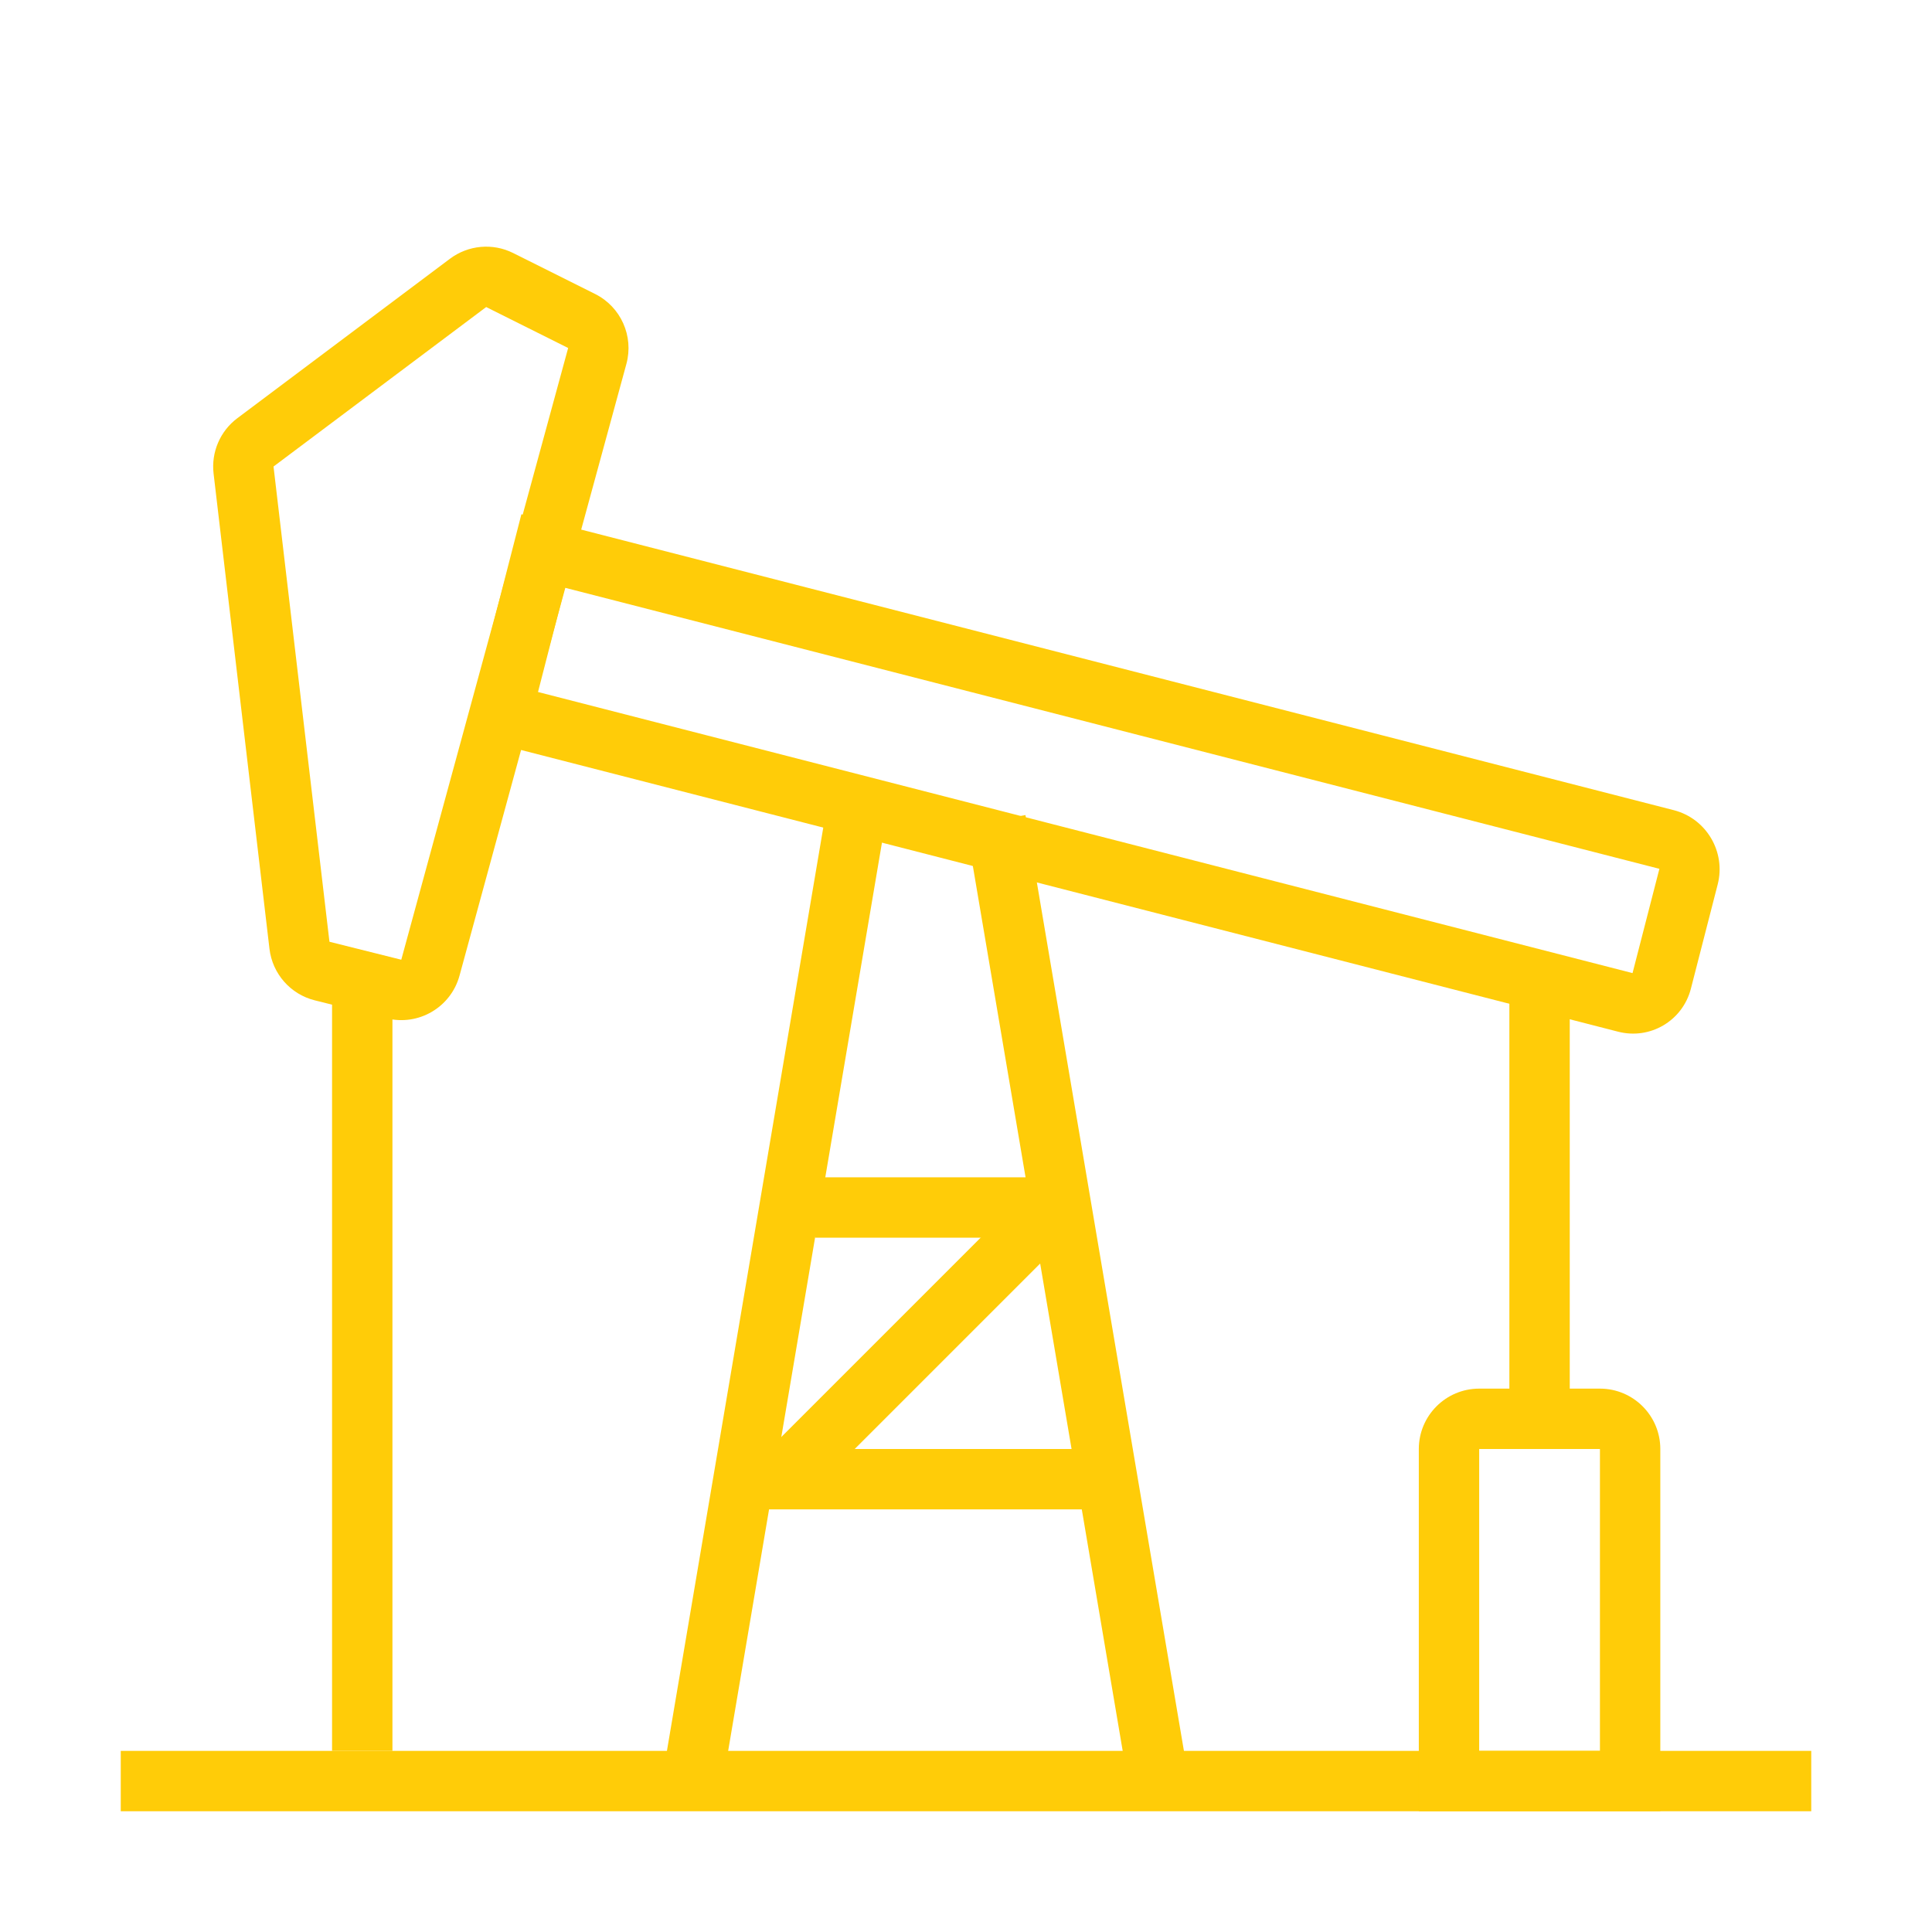
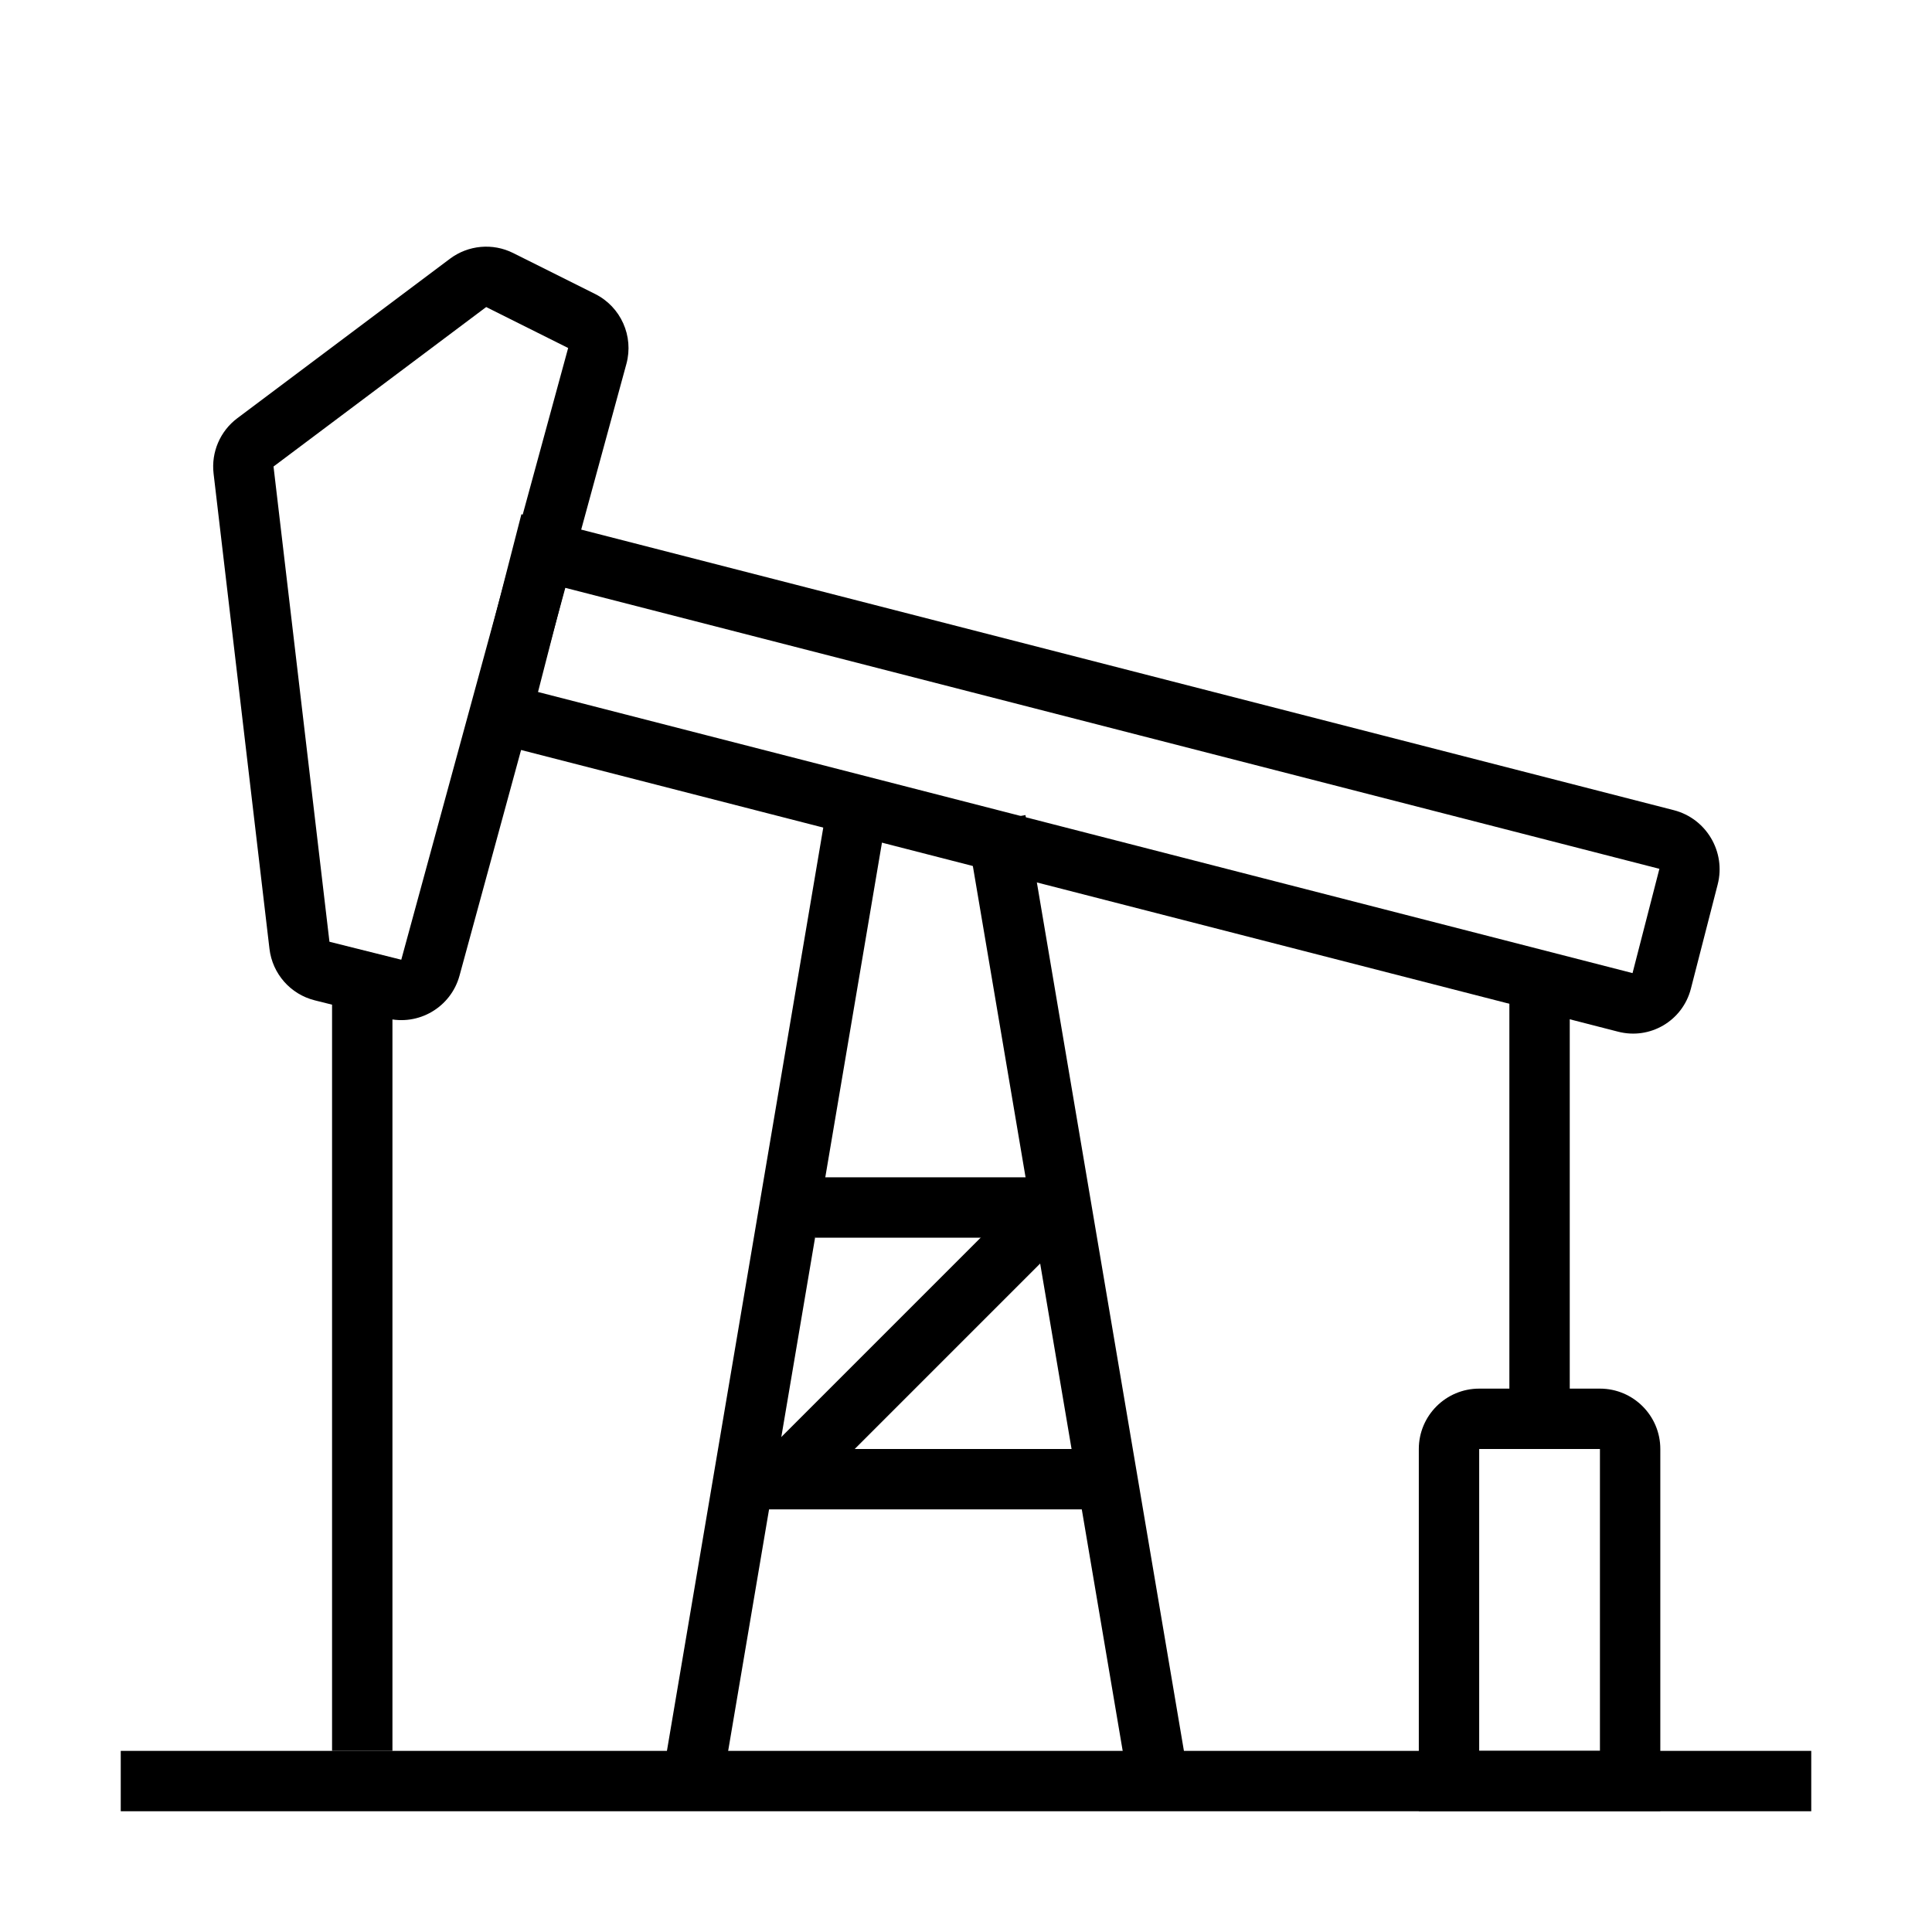
<svg xmlns="http://www.w3.org/2000/svg" width="40" height="40" viewBox="0 0 40 40" fill="none">
-   <rect x="2.5" y="36.25" width="35" height="1.25" fill="#FFCC08" />
-   <path fill-rule="evenodd" clip-rule="evenodd" d="M11.694 12.168L11.139 14.327L33.8 20.147L34.356 17.988L11.694 12.168ZM33.501 21.36C34.165 21.531 34.837 21.134 35.008 20.47L35.563 18.311C35.736 17.637 35.328 16.947 34.655 16.774L10.795 10.647L9.617 15.227L33.501 21.36Z" fill="#FFCC08" />
-   <rect width="1.25" height="20" transform="matrix(0.984808 -0.173648 0.166956 0.985964 20 17.0922)" fill="#FFCC08" />
-   <rect width="1.25" height="20" transform="matrix(0.984808 0.173648 -0.166956 0.985964 17.0889 16.8751)" fill="#FFCC08" />
-   <rect x="31.25" y="20.625" width="1.25" height="8.75" fill="#FFCC08" />
-   <rect x="6.875" y="20.625" width="1.25" height="15.625" fill="#FFCC08" />
-   <path fill-rule="evenodd" clip-rule="evenodd" d="M33.125 30H30.625V36.25H33.125V30ZM30.625 28.75C29.935 28.75 29.375 29.31 29.375 30V37.5H34.375V30C34.375 29.31 33.815 28.75 33.125 28.75H30.625Z" fill="#FFCC08" />
-   <rect x="15.625" y="30" width="6.875" height="1.25" fill="#FFCC08" />
-   <rect x="16.875" y="24.375" width="5" height="1.25" fill="#FFCC08" />
-   <rect width="7.5" height="1.25" transform="matrix(0.707107 -0.707107 0.692929 0.721006 15.625 30.3033)" fill="#FFCC08" />
-   <path fill-rule="evenodd" clip-rule="evenodd" d="M9.316 5.357C9.695 5.073 10.202 5.027 10.625 5.239L12.322 6.087C12.854 6.353 13.125 6.959 12.969 7.534L9.514 20.199C9.335 20.855 8.665 21.248 8.005 21.083L6.517 20.711C6.013 20.585 5.64 20.16 5.579 19.644L4.422 9.805C4.37 9.363 4.557 8.926 4.913 8.659L9.316 5.357ZM11.763 7.205L10.066 6.357L5.663 9.659L6.821 19.498L8.308 19.87L11.763 7.205Z" fill="#FFCC08" />
+   <rect x="2.5" y="36.25" width="35" height="1.25" fill="currentColor" />
+   <path fill-rule="evenodd" clip-rule="evenodd" d="M11.694 12.168L11.139 14.327L33.8 20.147L34.356 17.988L11.694 12.168ZM33.501 21.36C34.165 21.531 34.837 21.134 35.008 20.47L35.563 18.311C35.736 17.637 35.328 16.947 34.655 16.774L10.795 10.647L9.617 15.227L33.501 21.36Z" fill="currentColor" />
+   <rect width="1.25" height="20" transform="matrix(0.984808 -0.173648 0.166956 0.985964 20 17.0922)" fill="currentColor" />
+   <rect width="1.25" height="20" transform="matrix(0.984808 0.173648 -0.166956 0.985964 17.0889 16.8751)" fill="currentColor" />
+   <rect x="31.25" y="20.625" width="1.25" height="8.75" fill="currentColor" />
+   <rect x="6.875" y="20.625" width="1.25" height="15.625" fill="currentColor" />
+   <path fill-rule="evenodd" clip-rule="evenodd" d="M33.125 30H30.625V36.25H33.125V30ZM30.625 28.75C29.935 28.75 29.375 29.31 29.375 30V37.5H34.375V30C34.375 29.31 33.815 28.75 33.125 28.75H30.625Z" fill="currentColor" />
+   <rect x="15.625" y="30" width="6.875" height="1.25" fill="currentColor" />
+   <rect x="16.875" y="24.375" width="5" height="1.25" fill="currentColor" />
+   <rect width="7.5" height="1.25" transform="matrix(0.707107 -0.707107 0.692929 0.721006 15.625 30.3033)" fill="currentColor" />
+   <path fill-rule="evenodd" clip-rule="evenodd" d="M9.316 5.357C9.695 5.073 10.202 5.027 10.625 5.239L12.322 6.087C12.854 6.353 13.125 6.959 12.969 7.534L9.514 20.199C9.335 20.855 8.665 21.248 8.005 21.083L6.517 20.711C6.013 20.585 5.64 20.16 5.579 19.644L4.422 9.805C4.37 9.363 4.557 8.926 4.913 8.659L9.316 5.357ZM11.763 7.205L10.066 6.357L5.663 9.659L6.821 19.498L8.308 19.87L11.763 7.205Z" fill="currentColor" />
</svg>
